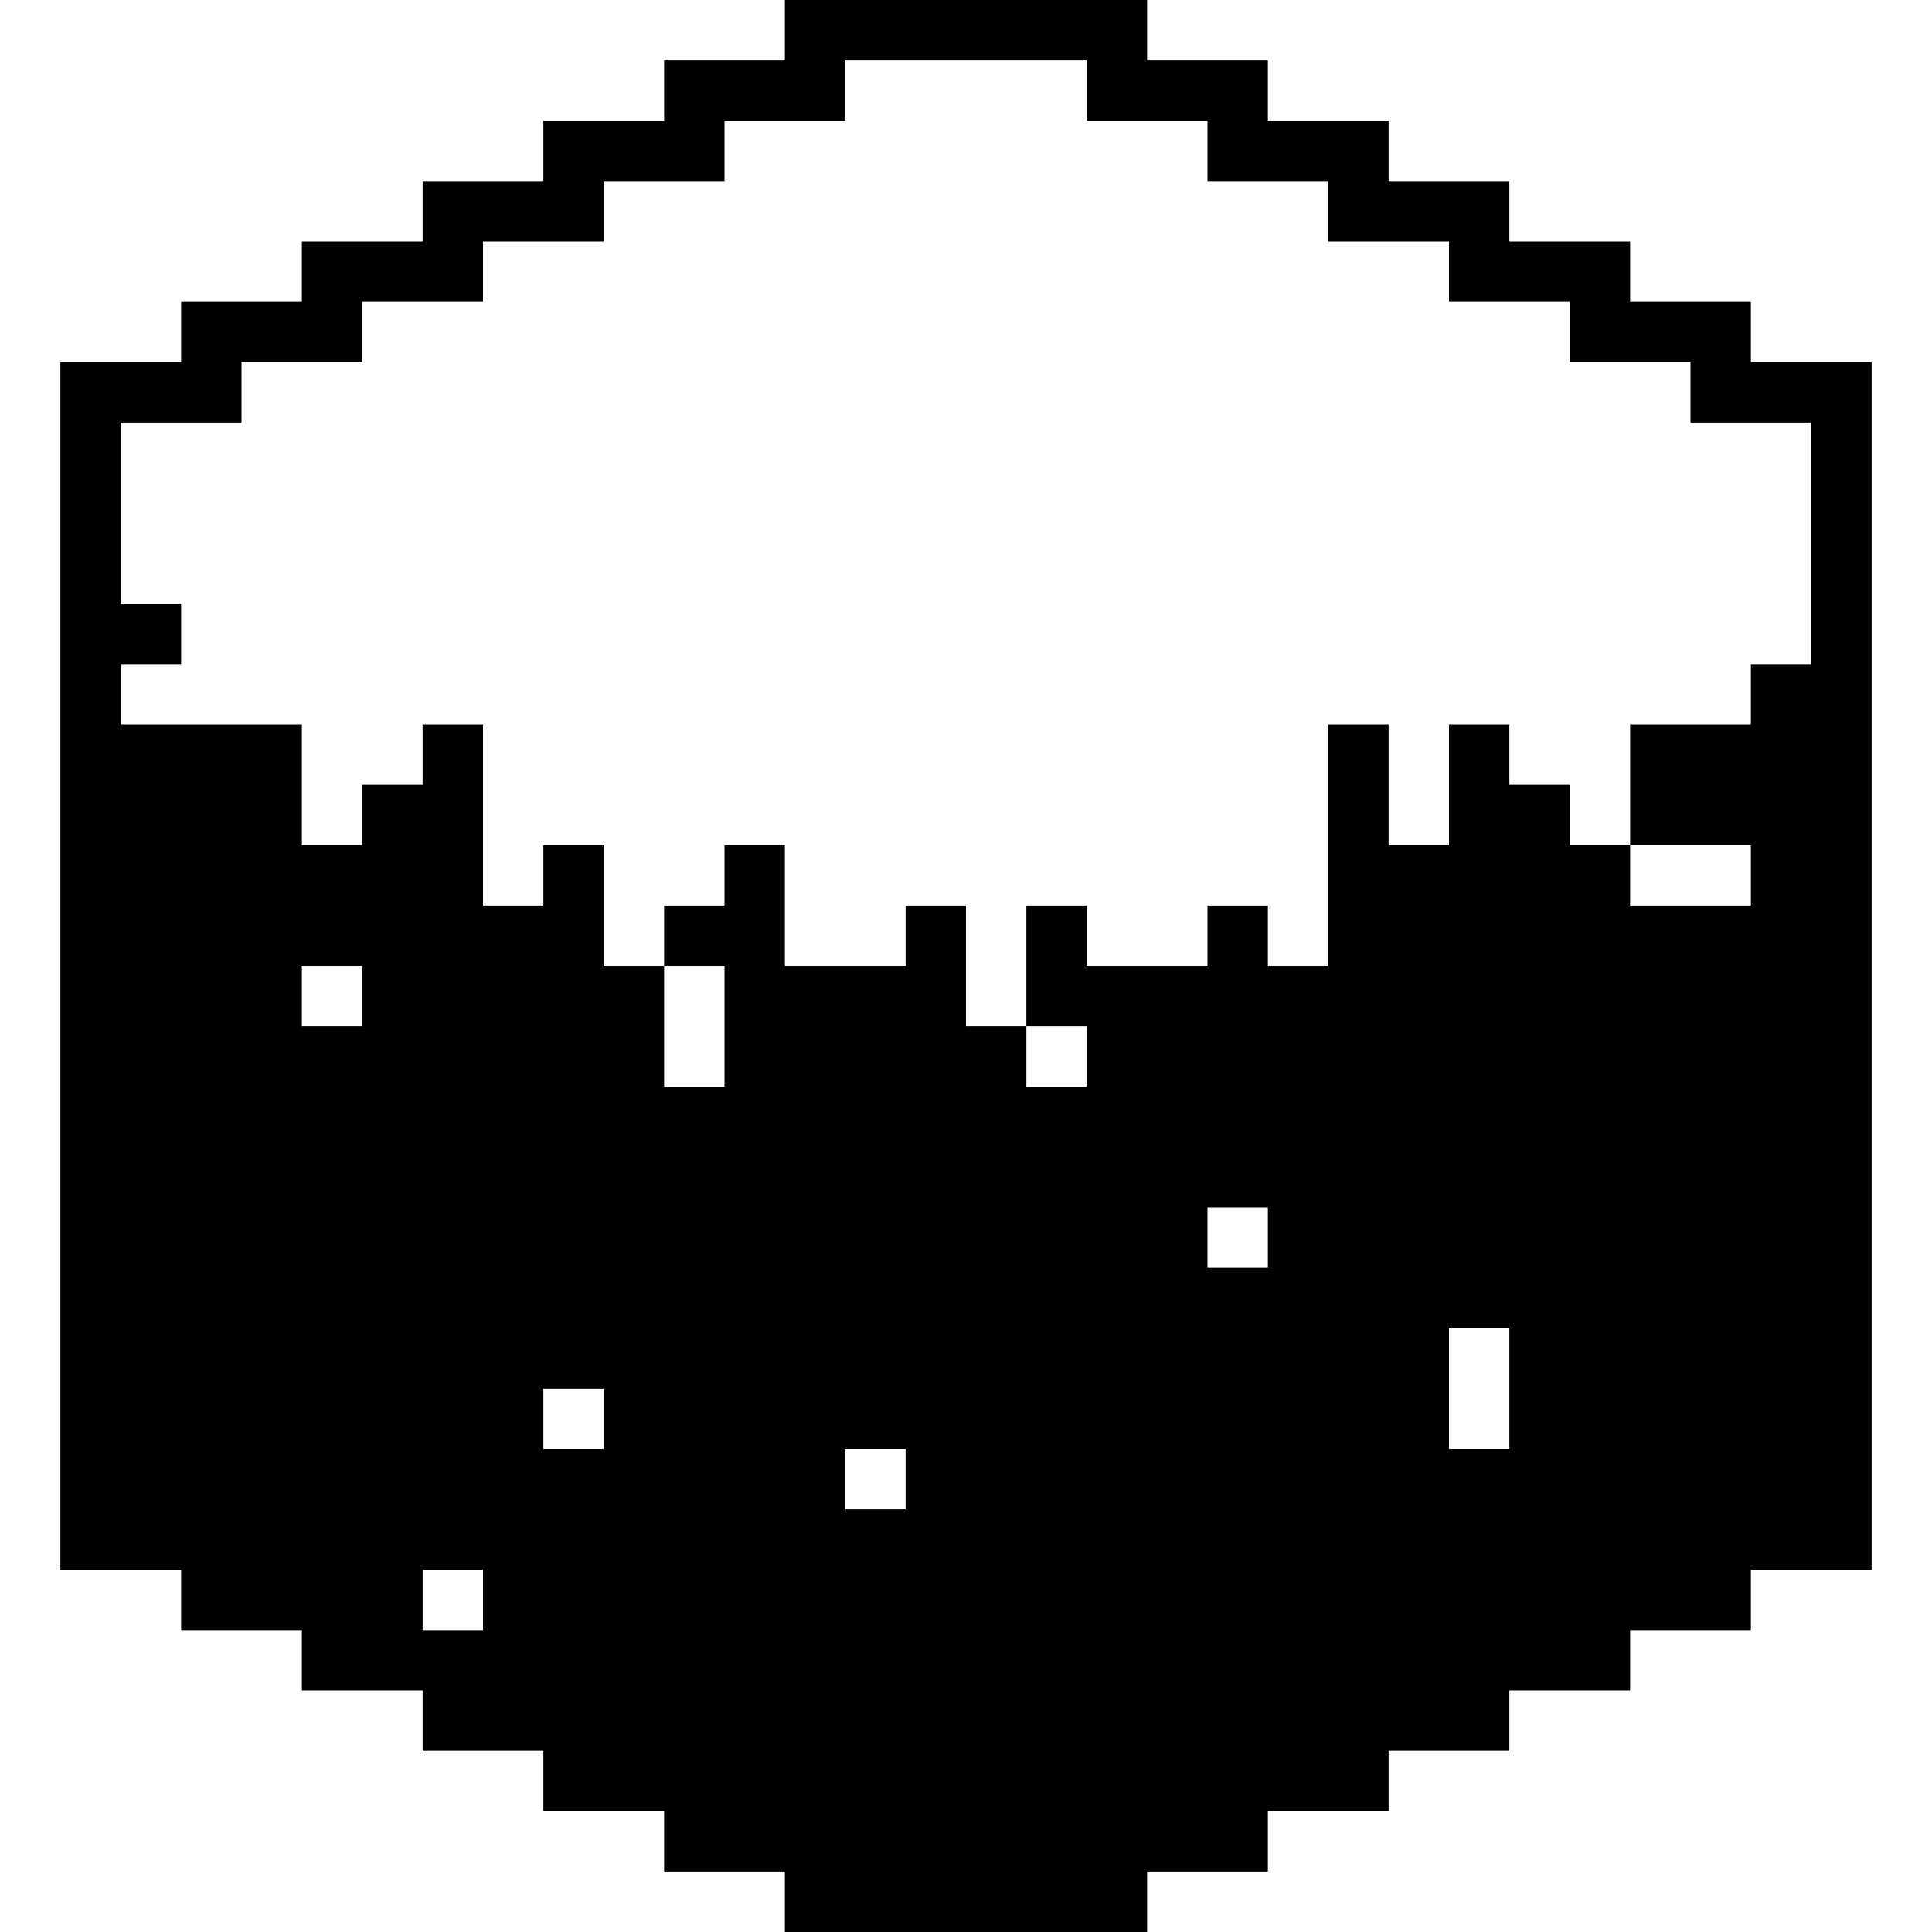
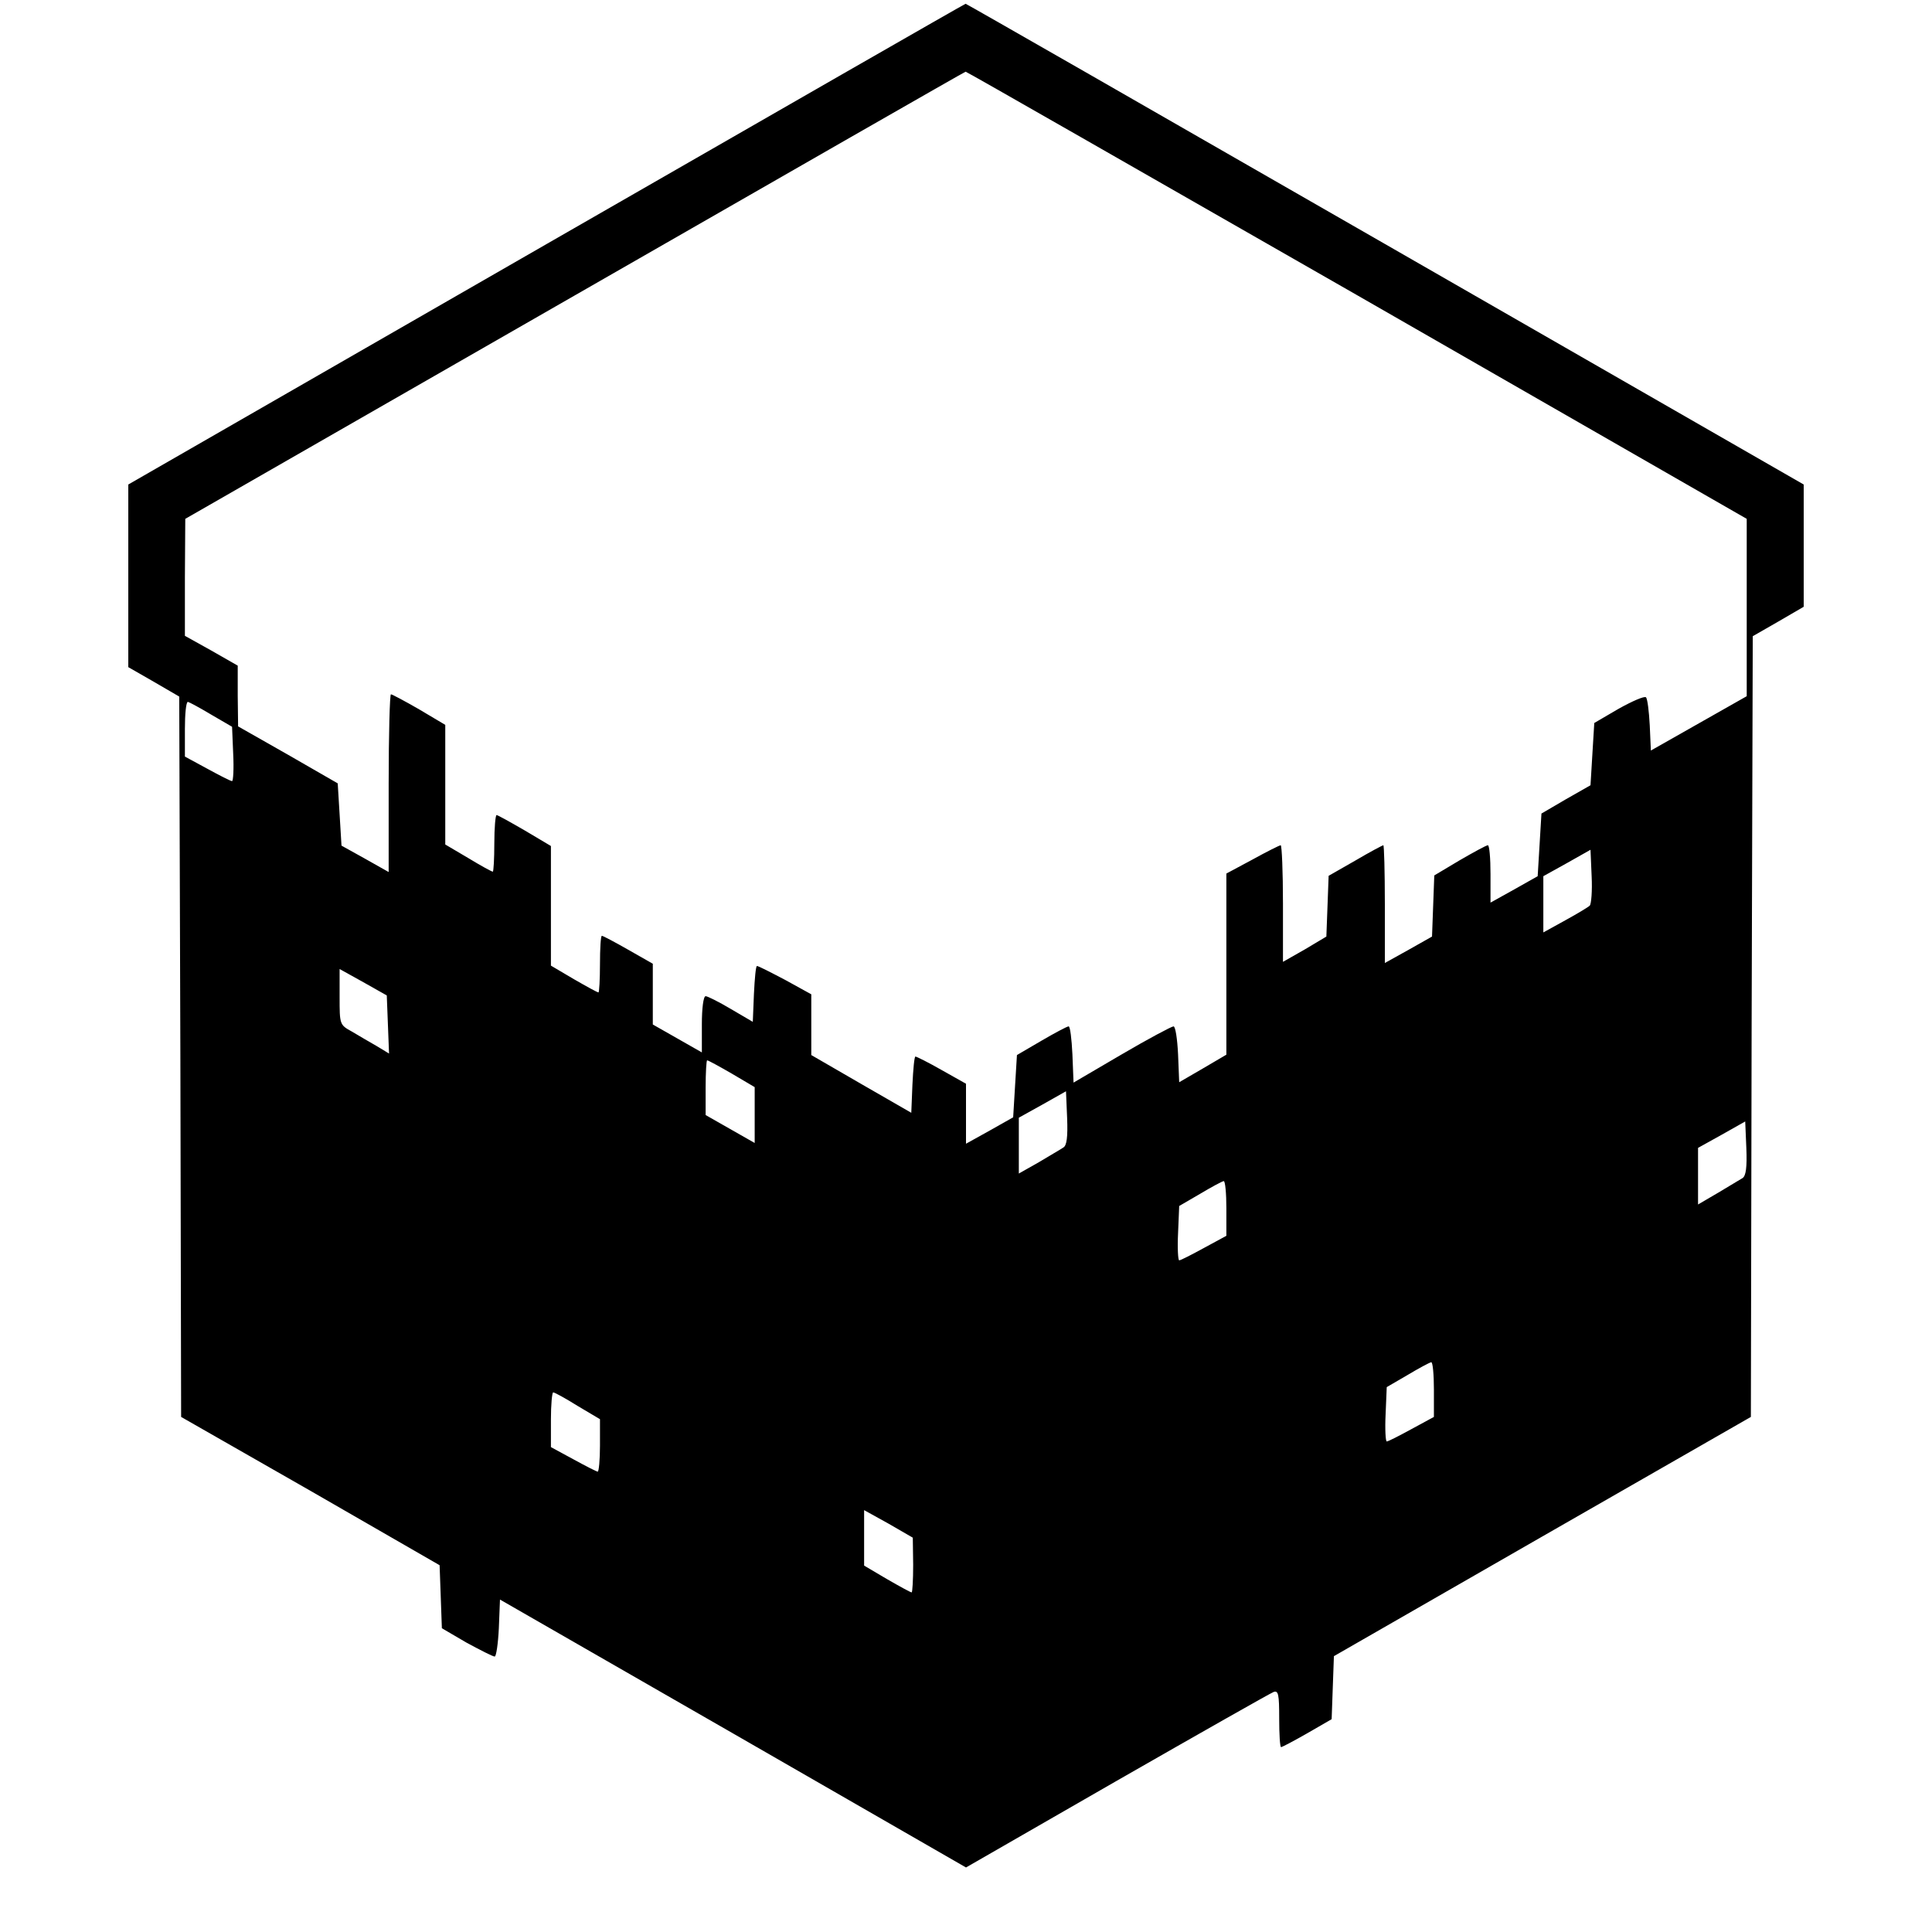
<svg xmlns="http://www.w3.org/2000/svg" version="1.0" width="512pt" height="512pt" viewBox="0 0 512 512" preserveAspectRatio="xMidYMid meet">
  <g transform="translate(0,512) scale(0.1,-0.1)" fill="#000000" stroke="none">
-     <path d="M2080 5040 l0 -80 -160 0 -160 0 0 -80 0 -80 -160 0 -160 0 0 -80 0 -80 -160 0 -160 0 0 -80 0 -80 -160 0 -160 0 0 -80 0 -80 -160 0 -160 0 0 -80 0 -80 -160 0 -160 0 0 -1600 0 -1600 160 0 160 0 0 -80 0 -80 160 0 160 0 0 -80 0 -80 160 0 160 0 0 -80 0 -80 160 0 160 0 0 -80 0 -80 160 0 160 0 0 -80 0 -80 160 0 160 0 0 -80 0 -80 480 0 480 0 0 80 0 80 160 0 160 0 0 80 0 80 160 0 160 0 0 80 0 80 160 0 160 0 0 80 0 80 160 0 160 0 0 80 0 80 160 0 160 0 0 80 0 80 160 0 160 0 0 1600 0 1600 -160 0 -160 0 0 80 0 80 -160 0 -160 0 0 80 0 80 -160 0 -160 0 0 80 0 80 -160 0 -160 0 0 80 0 80 -160 0 -160 0 0 80 0 80 -160 0 -160 0 0 80 0 80 -480 0 -480 0 0 -80z m800 -160 l0 -80 160 0 160 0 0 -80 0 -80 160 0 160 0 0 -80 0 -80 160 0 160 0 0 -80 0 -80 160 0 160 0 0 -80 0 -80 160 0 160 0 0 -80 0 -80 160 0 160 0 0 -320 0 -320 -80 0 -80 0 0 -80 0 -80 -160 0 -160 0 0 -160 0 -160 160 0 160 0 0 -80 0 -80 -160 0 -160 0 0 80 0 80 -80 0 -80 0 0 80 0 80 -80 0 -80 0 0 80 0 80 -80 0 -80 0 0 -160 0 -160 -80 0 -80 0 0 160 0 160 -80 0 -80 0 0 -320 0 -320 -80 0 -80 0 0 80 0 80 -80 0 -80 0 0 -80 0 -80 -160 0 -160 0 0 80 0 80 -80 0 -80 0 0 -160 0 -160 80 0 80 0 0 -80 0 -80 -80 0 -80 0 0 80 0 80 -80 0 -80 0 0 160 0 160 -80 0 -80 0 0 -80 0 -80 -160 0 -160 0 0 160 0 160 -80 0 -80 0 0 -80 0 -80 -80 0 -80 0 0 -80 0 -80 80 0 80 0 0 -160 0 -160 -80 0 -80 0 0 160 0 160 -80 0 -80 0 0 160 0 160 -80 0 -80 0 0 -80 0 -80 -80 0 -80 0 0 240 0 240 -80 0 -80 0 0 -80 0 -80 -80 0 -80 0 0 -80 0 -80 -80 0 -80 0 0 160 0 160 -240 0 -240 0 0 80 0 80 80 0 80 0 0 80 0 80 -80 0 -80 0 0 240 0 240 160 0 160 0 0 80 0 80 160 0 160 0 0 80 0 80 160 0 160 0 0 80 0 80 160 0 160 0 0 80 0 80 160 0 160 0 0 80 0 80 160 0 160 0 0 80 0 80 320 0 320 0 0 -80z m-1920 -2400 l0 -80 -80 0 -80 0 0 80 0 80 80 0 80 0 0 -80z m2400 -640 l0 -80 -80 0 -80 0 0 80 0 80 80 0 80 0 0 -80z m640 -400 l0 -160 -80 0 -80 0 0 160 0 160 80 0 80 0 0 -160z m-2400 -80 l0 -80 -80 0 -80 0 0 80 0 80 80 0 80 0 0 -80z m800 -160 l0 -80 -80 0 -80 0 0 80 0 80 80 0 80 0 0 -80z m-1120 -320 l0 -80 -80 0 -80 0 0 80 0 80 80 0 80 0 0 -80z" />
+     <path d="M1448 4473 l-1108 -637 0 -242 0 -242 68 -39 67 -39 3 -954 2 -955 343 -196 342 -197 3 -83 3 -84 65 -38 c37 -20 70 -37 75 -37 4 0 9 34 11 75 l3 76 618 -355 617 -355 400 230 c220 126 407 232 415 235 13 5 15 -7 15 -70 0 -42 2 -76 5 -76 3 0 35 17 70 37 l64 37 3 84 3 83 552 317 553 317 2 1035 3 1034 68 39 67 39 0 162 0 162 -1109 637 c-609 350 -1110 637 -1112 637 -2 0 -502 -287 -1111 -637z m2148 -135 l1033 -593 0 -235 0 -235 -127 -72 -127 -72 -3 67 c-2 37 -6 70 -10 74 -4 4 -36 -10 -72 -30 l-65 -38 -5 -82 -5 -83 -65 -37 -65 -38 -5 -83 -5 -83 -62 -35 -63 -35 0 76 c0 42 -3 76 -7 76 -4 0 -37 -18 -75 -40 l-67 -40 -3 -81 -3 -81 -62 -35 -63 -35 0 156 c0 86 -2 156 -4 156 -2 0 -36 -18 -75 -41 l-70 -40 -3 -81 -3 -80 -57 -34 -58 -33 0 154 c0 85 -3 155 -6 155 -3 0 -37 -17 -75 -38 l-69 -37 0 -240 0 -240 -63 -37 -62 -36 -3 74 c-2 41 -7 74 -12 74 -5 0 -67 -33 -137 -74 l-128 -75 -3 75 c-2 41 -6 74 -10 74 -4 0 -36 -17 -72 -38 l-65 -38 -5 -82 -5 -83 -62 -35 -63 -35 0 80 0 79 -64 36 c-35 20 -67 36 -70 36 -3 0 -6 -34 -8 -75 l-3 -74 -132 76 -133 77 0 80 0 81 -69 38 c-38 20 -71 37 -75 37 -3 0 -6 -33 -8 -74 l-3 -74 -58 34 c-32 19 -62 34 -67 34 -6 0 -10 -33 -10 -74 l0 -75 -65 37 -65 37 0 80 0 81 -65 37 c-35 20 -67 37 -70 37 -3 0 -5 -34 -5 -75 0 -41 -2 -75 -4 -75 -3 0 -32 16 -65 35 l-61 36 0 158 0 159 -69 41 c-38 22 -72 41 -75 41 -3 0 -6 -34 -6 -75 0 -41 -2 -75 -4 -75 -3 0 -32 16 -65 36 l-61 36 0 159 0 158 -69 41 c-38 22 -72 40 -75 40 -3 0 -6 -106 -6 -236 l0 -235 -62 35 -63 35 -5 83 -5 82 -132 76 -132 75 -1 81 0 80 -70 40 -70 39 0 155 1 155 1032 592 c568 326 1034 593 1036 593 3 0 469 -267 1037 -592z m-3036 -1112 l55 -32 3 -72 c2 -40 0 -72 -3 -72 -4 0 -33 15 -66 33 l-59 32 0 73 c0 39 3 72 8 72 4 -1 32 -16 62 -34z m3653 -506 c-4 -4 -34 -22 -65 -39 l-58 -32 0 74 0 75 63 35 62 35 3 -70 c2 -39 -1 -74 -5 -78z m-3185 -315 l3 -77 -33 20 c-18 10 -48 28 -65 38 -33 18 -33 19 -33 92 l0 74 63 -35 62 -35 3 -77z m911 -130 l61 -36 0 -74 0 -74 -65 37 -65 37 0 73 c0 39 2 72 4 72 3 0 32 -16 65 -35z m879 -196 c-7 -5 -37 -22 -65 -39 l-53 -30 0 74 0 74 63 35 62 35 3 -71 c2 -50 -1 -73 -10 -78z m1800 -81 c-7 -4 -37 -22 -65 -39 l-53 -31 0 75 0 75 63 35 62 35 3 -71 c2 -50 -1 -73 -10 -79z m-1368 -80 l0 -73 -59 -32 c-33 -18 -62 -33 -66 -33 -3 0 -5 32 -3 72 l3 72 55 32 c30 18 58 33 63 34 4 0 7 -33 7 -72z m550 -480 l0 -73 -59 -32 c-33 -18 -62 -33 -66 -33 -3 0 -5 32 -3 72 l3 72 55 32 c30 18 58 33 63 34 4 0 7 -33 7 -72z m-2269 -44 l59 -35 0 -70 c0 -38 -3 -69 -6 -69 -3 0 -32 15 -65 33 l-59 32 0 73 c0 39 3 72 6 72 4 0 33 -16 65 -36z m889 -421 c0 -40 -2 -73 -4 -73 -3 0 -32 16 -65 35 l-61 36 0 74 0 73 65 -36 64 -37 1 -72z" />
  </g>
</svg>
